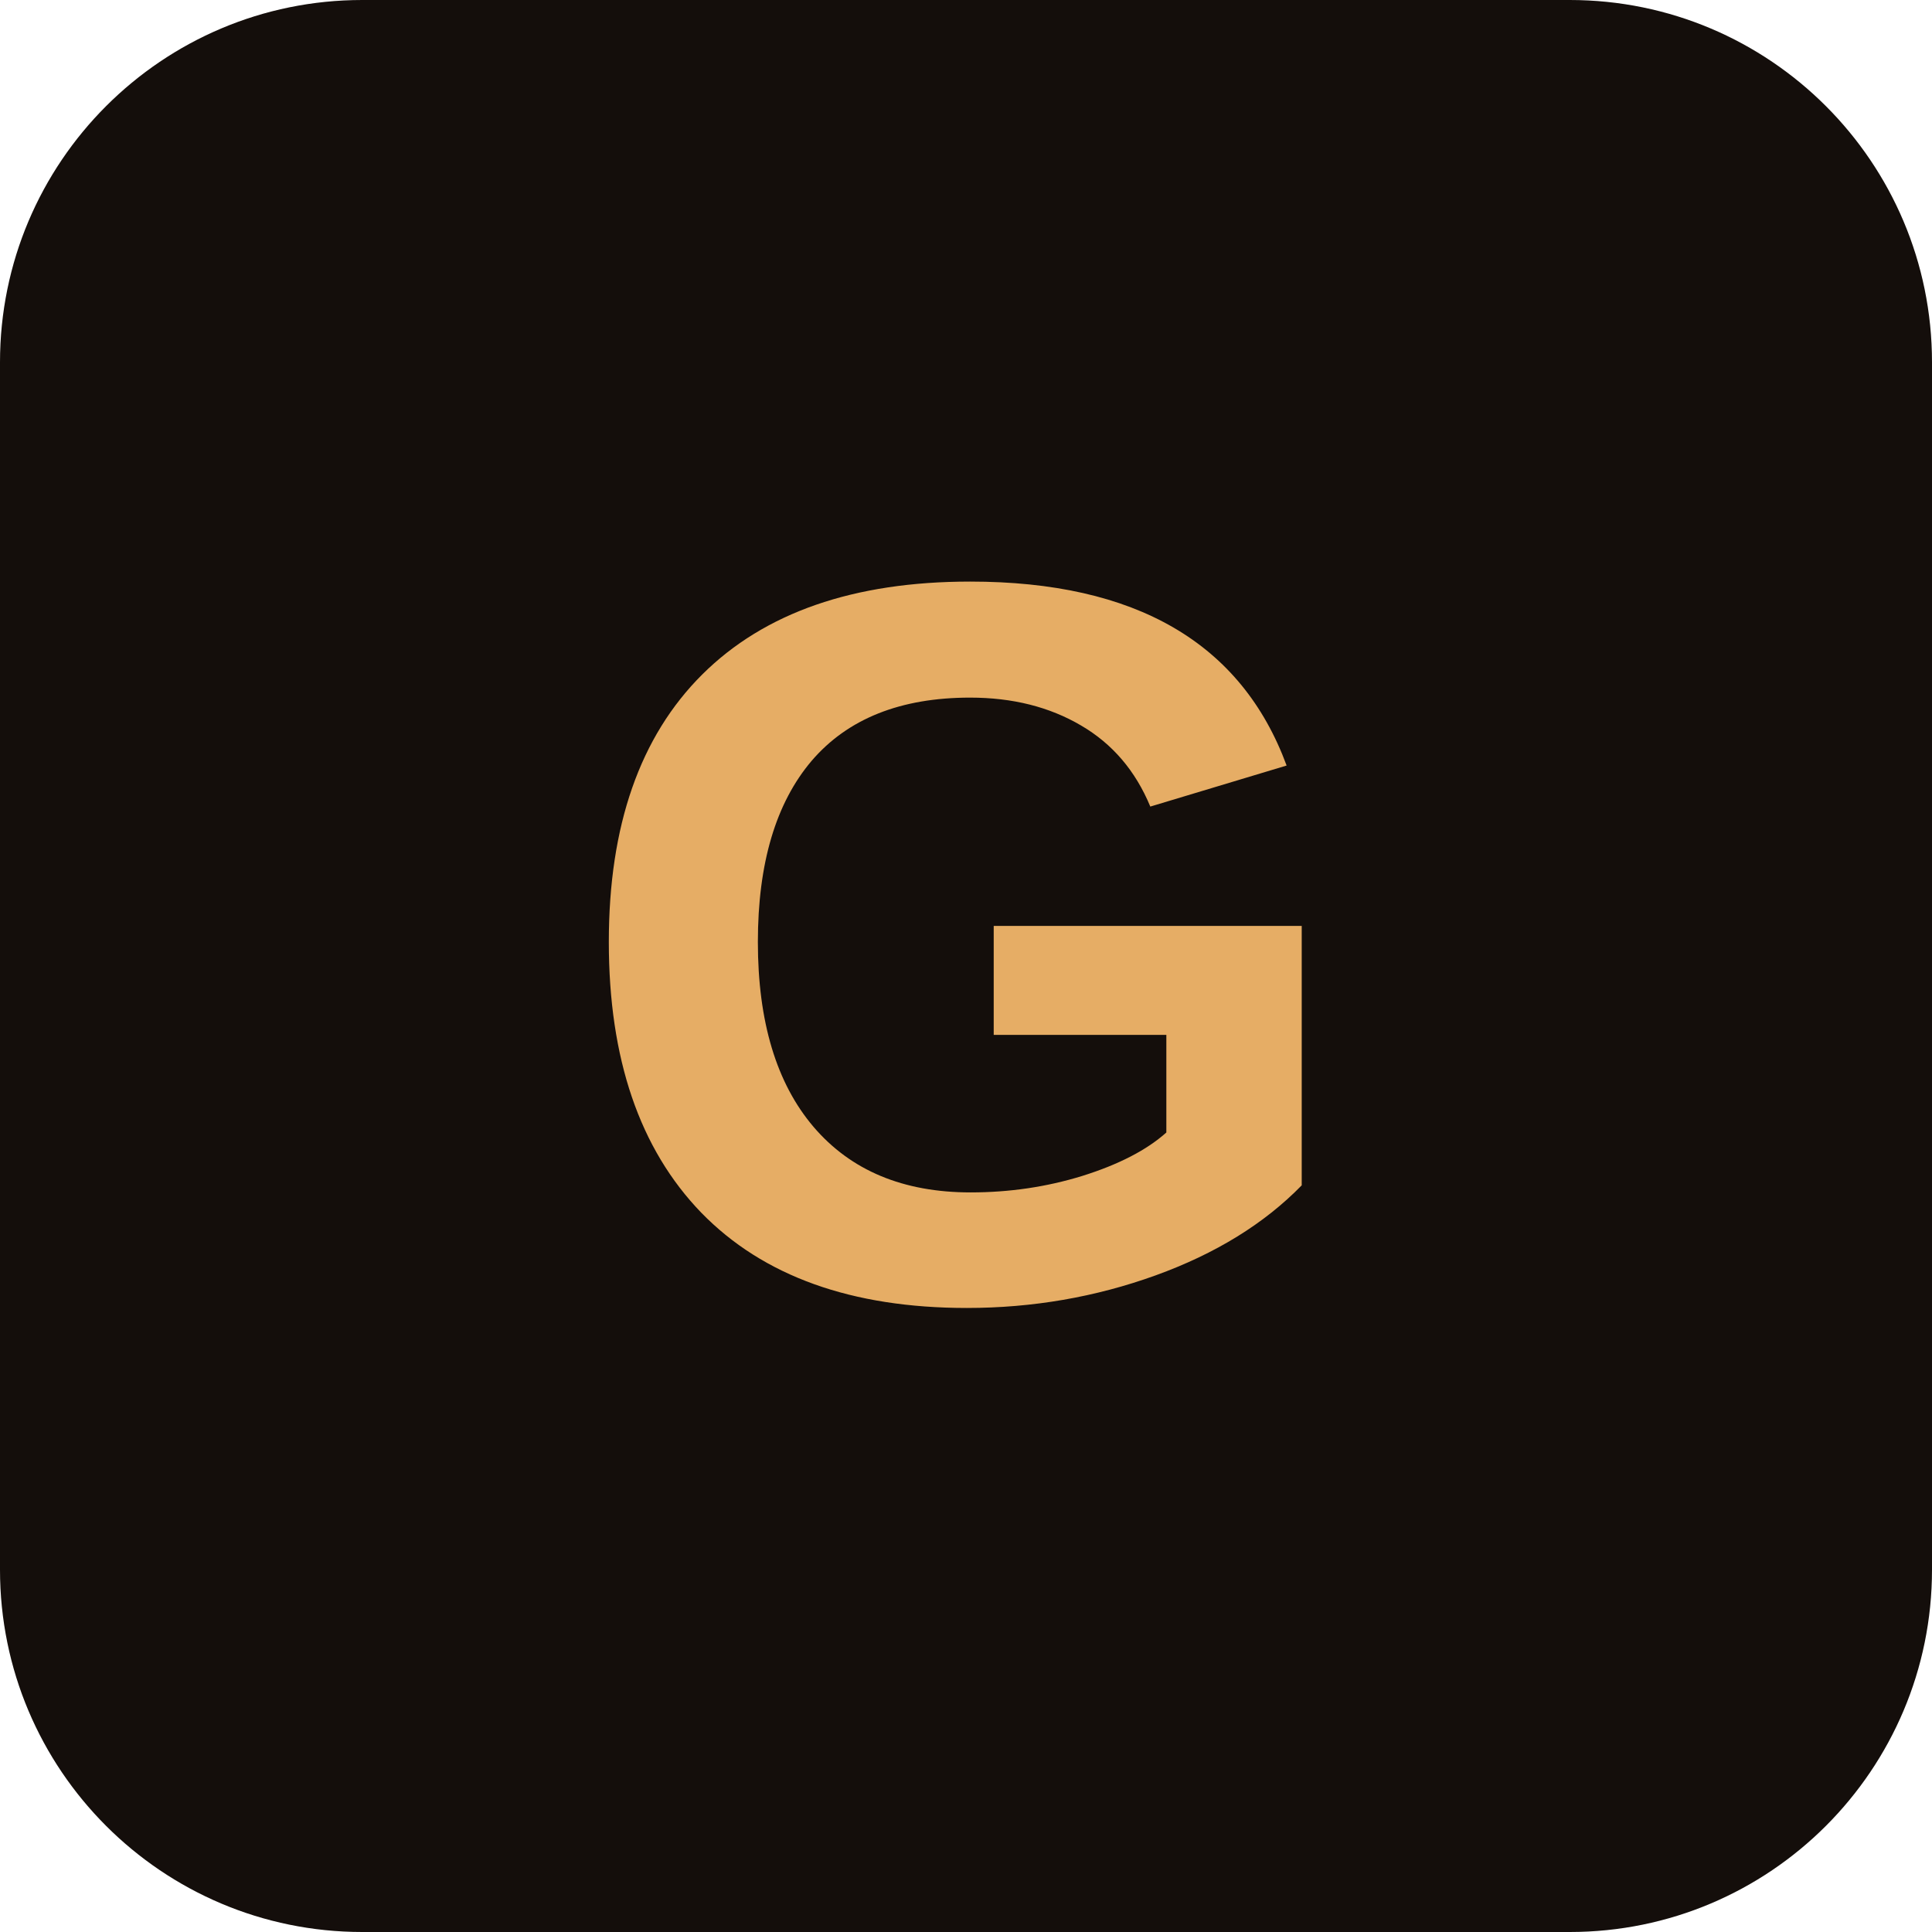
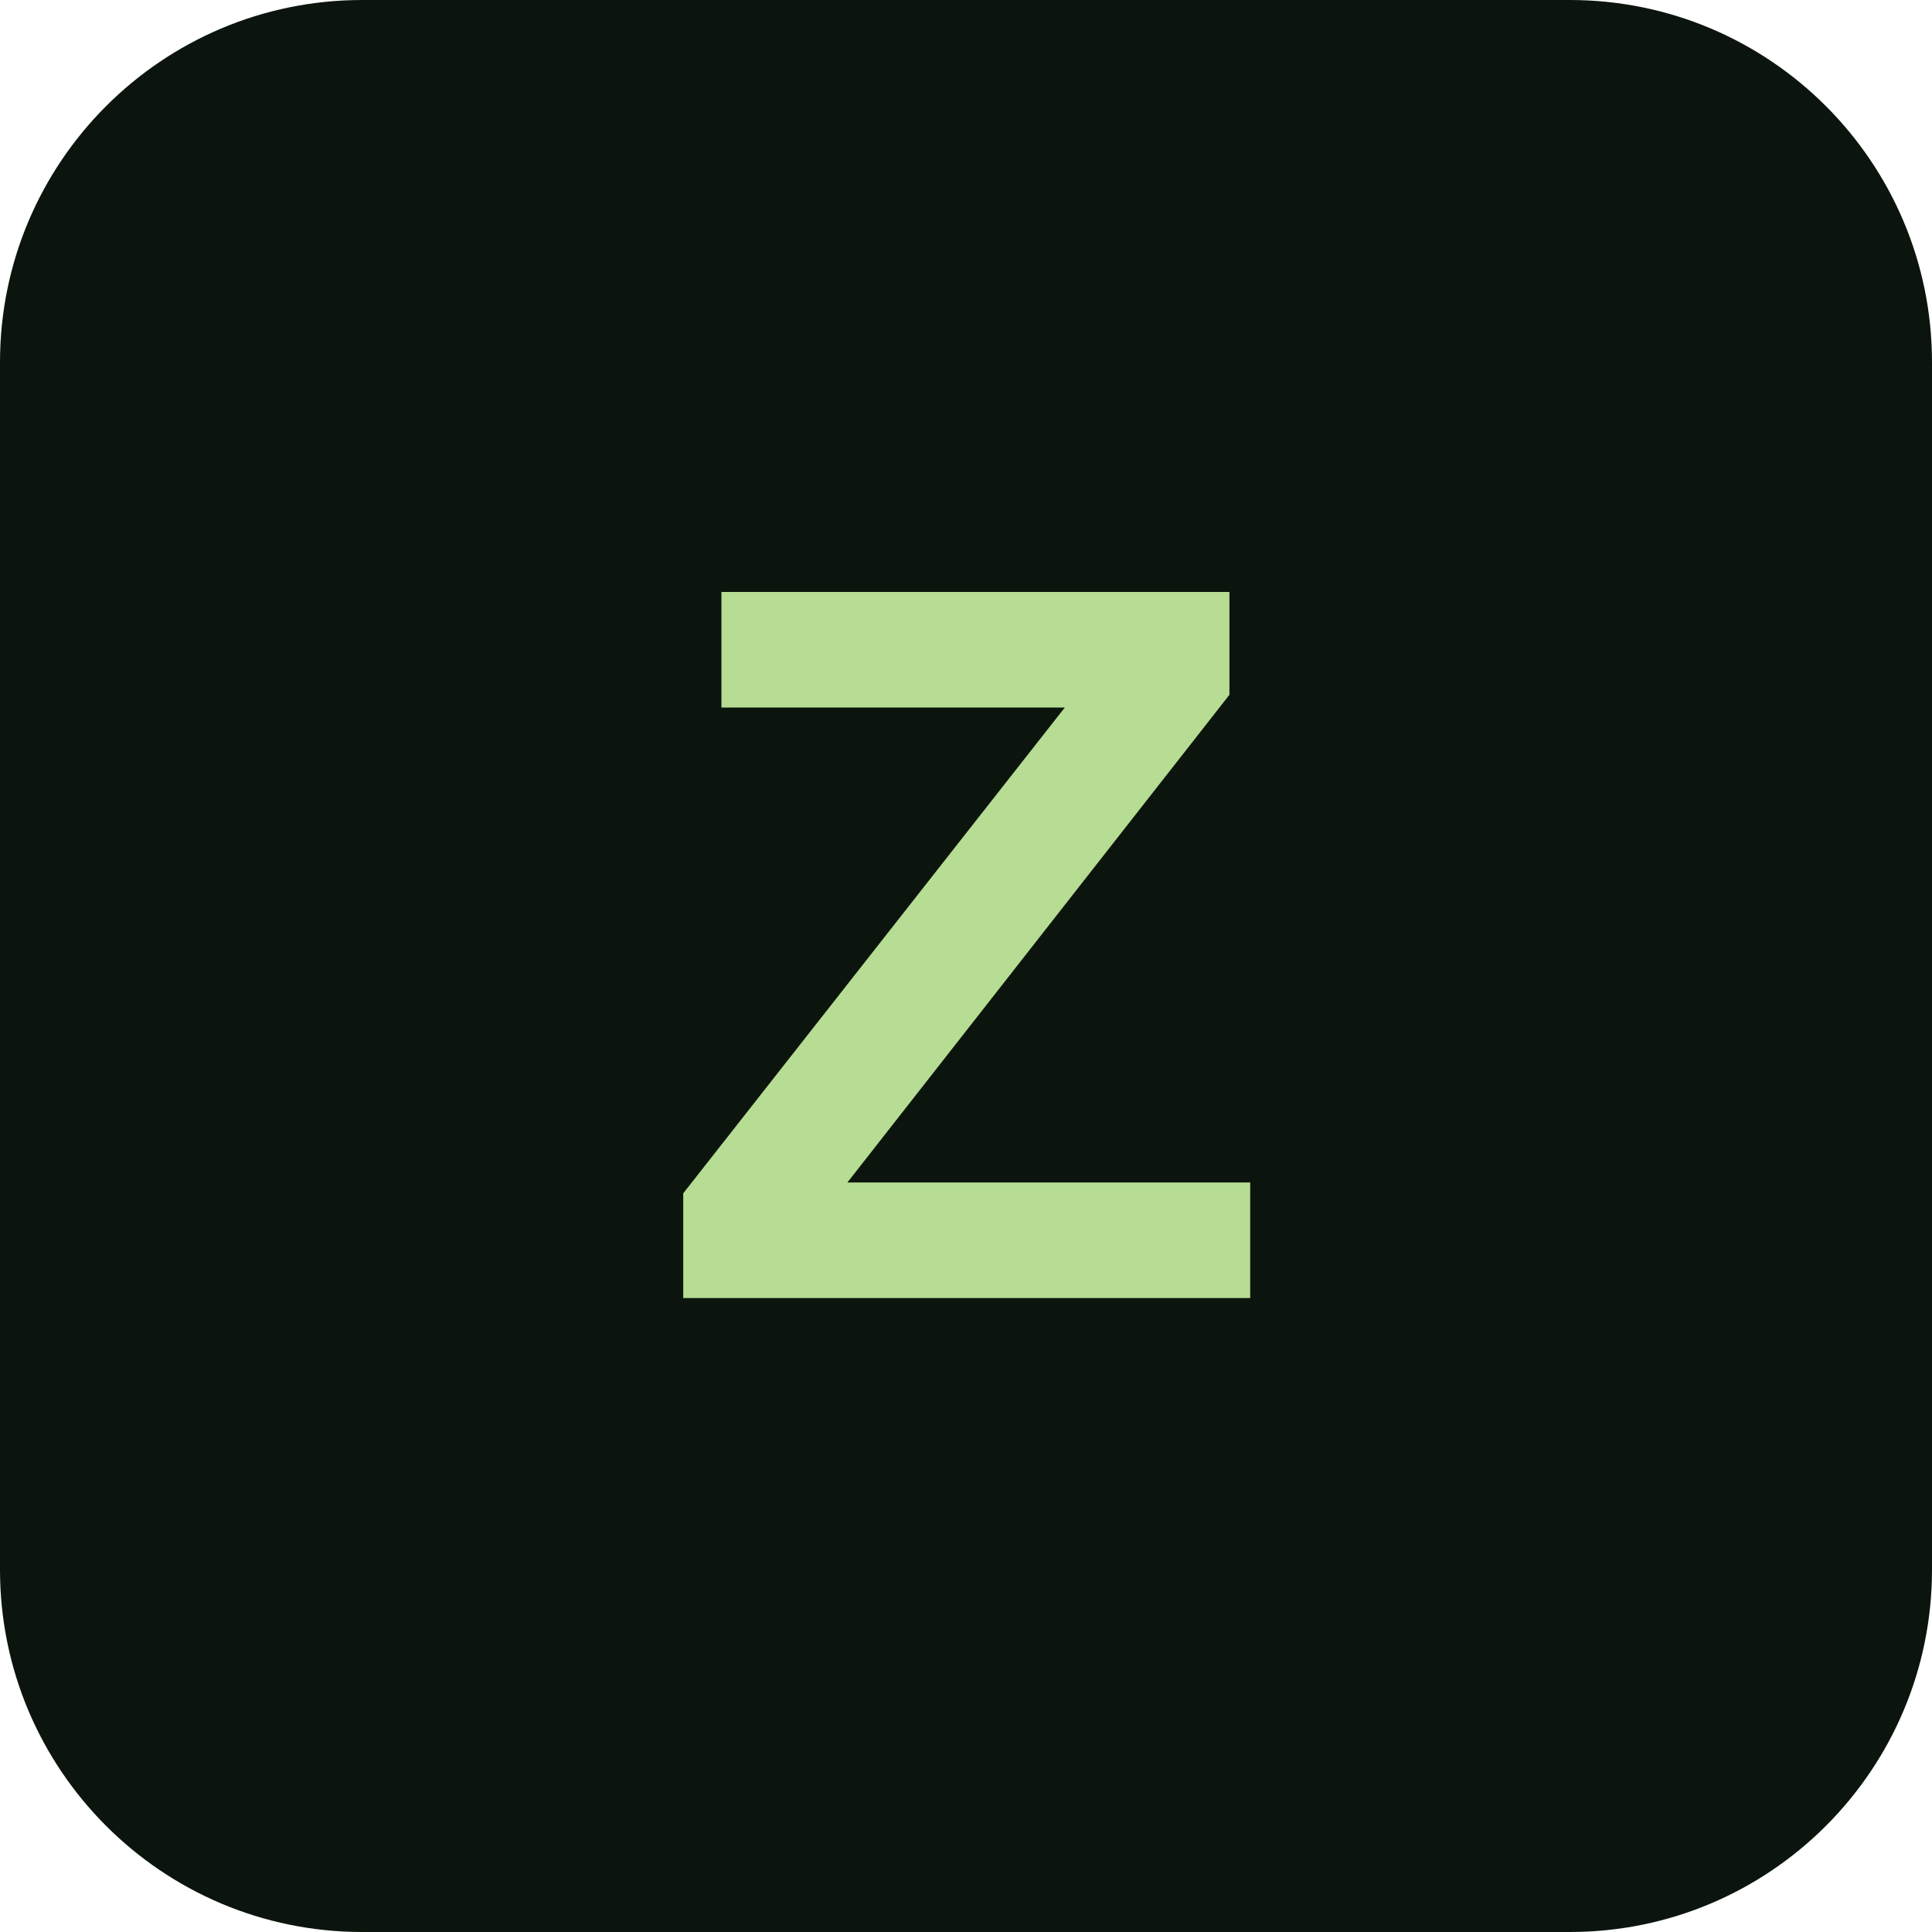
<svg xmlns="http://www.w3.org/2000/svg" viewBox="0 0 64 64">
-   <rect width="64" height="64" rx="12" fill="#140e0b" />
-   <text x="32" y="43" text-anchor="middle" font-family="Arial" font-size="34" font-weight="bold" fill="#e6ad65">G</text>
+   <rect width="64" height="64" rx="12" fill="#0c150d" />
+   <text x="32" y="43" text-anchor="middle" font-family="Arial" font-size="34" font-weight="bold" fill="#b6dd93">Z</text>
</svg>
